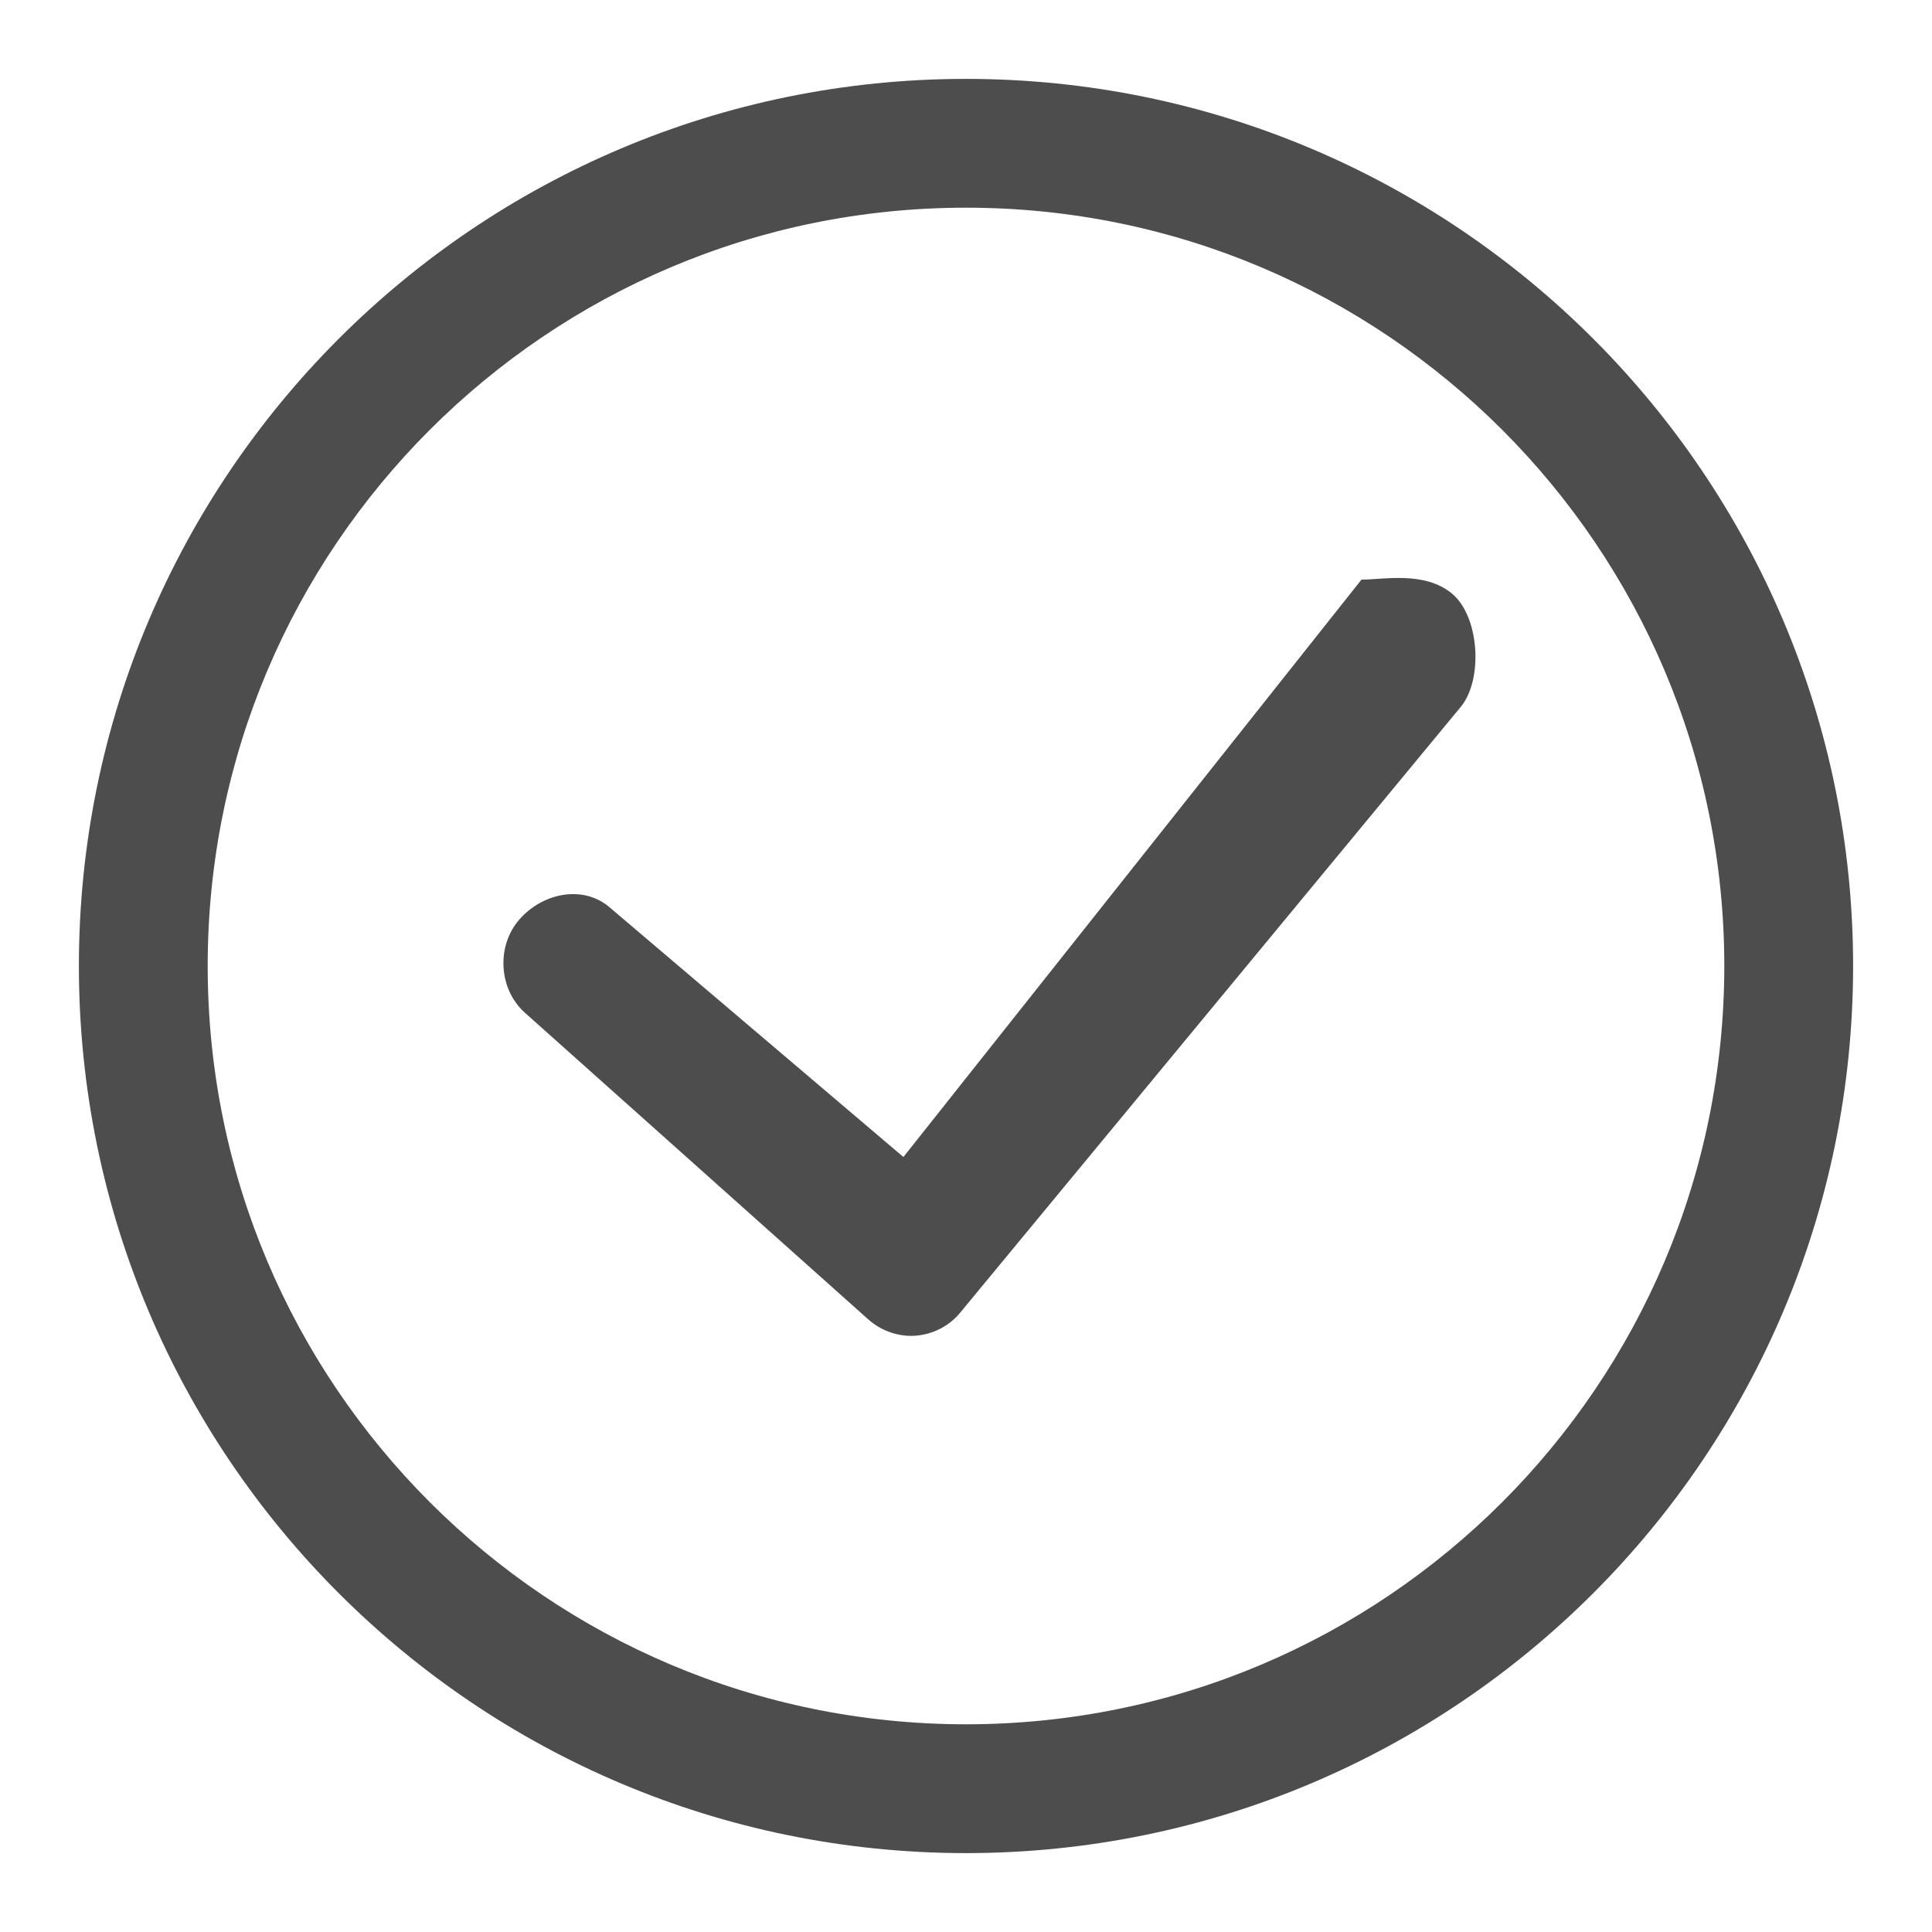
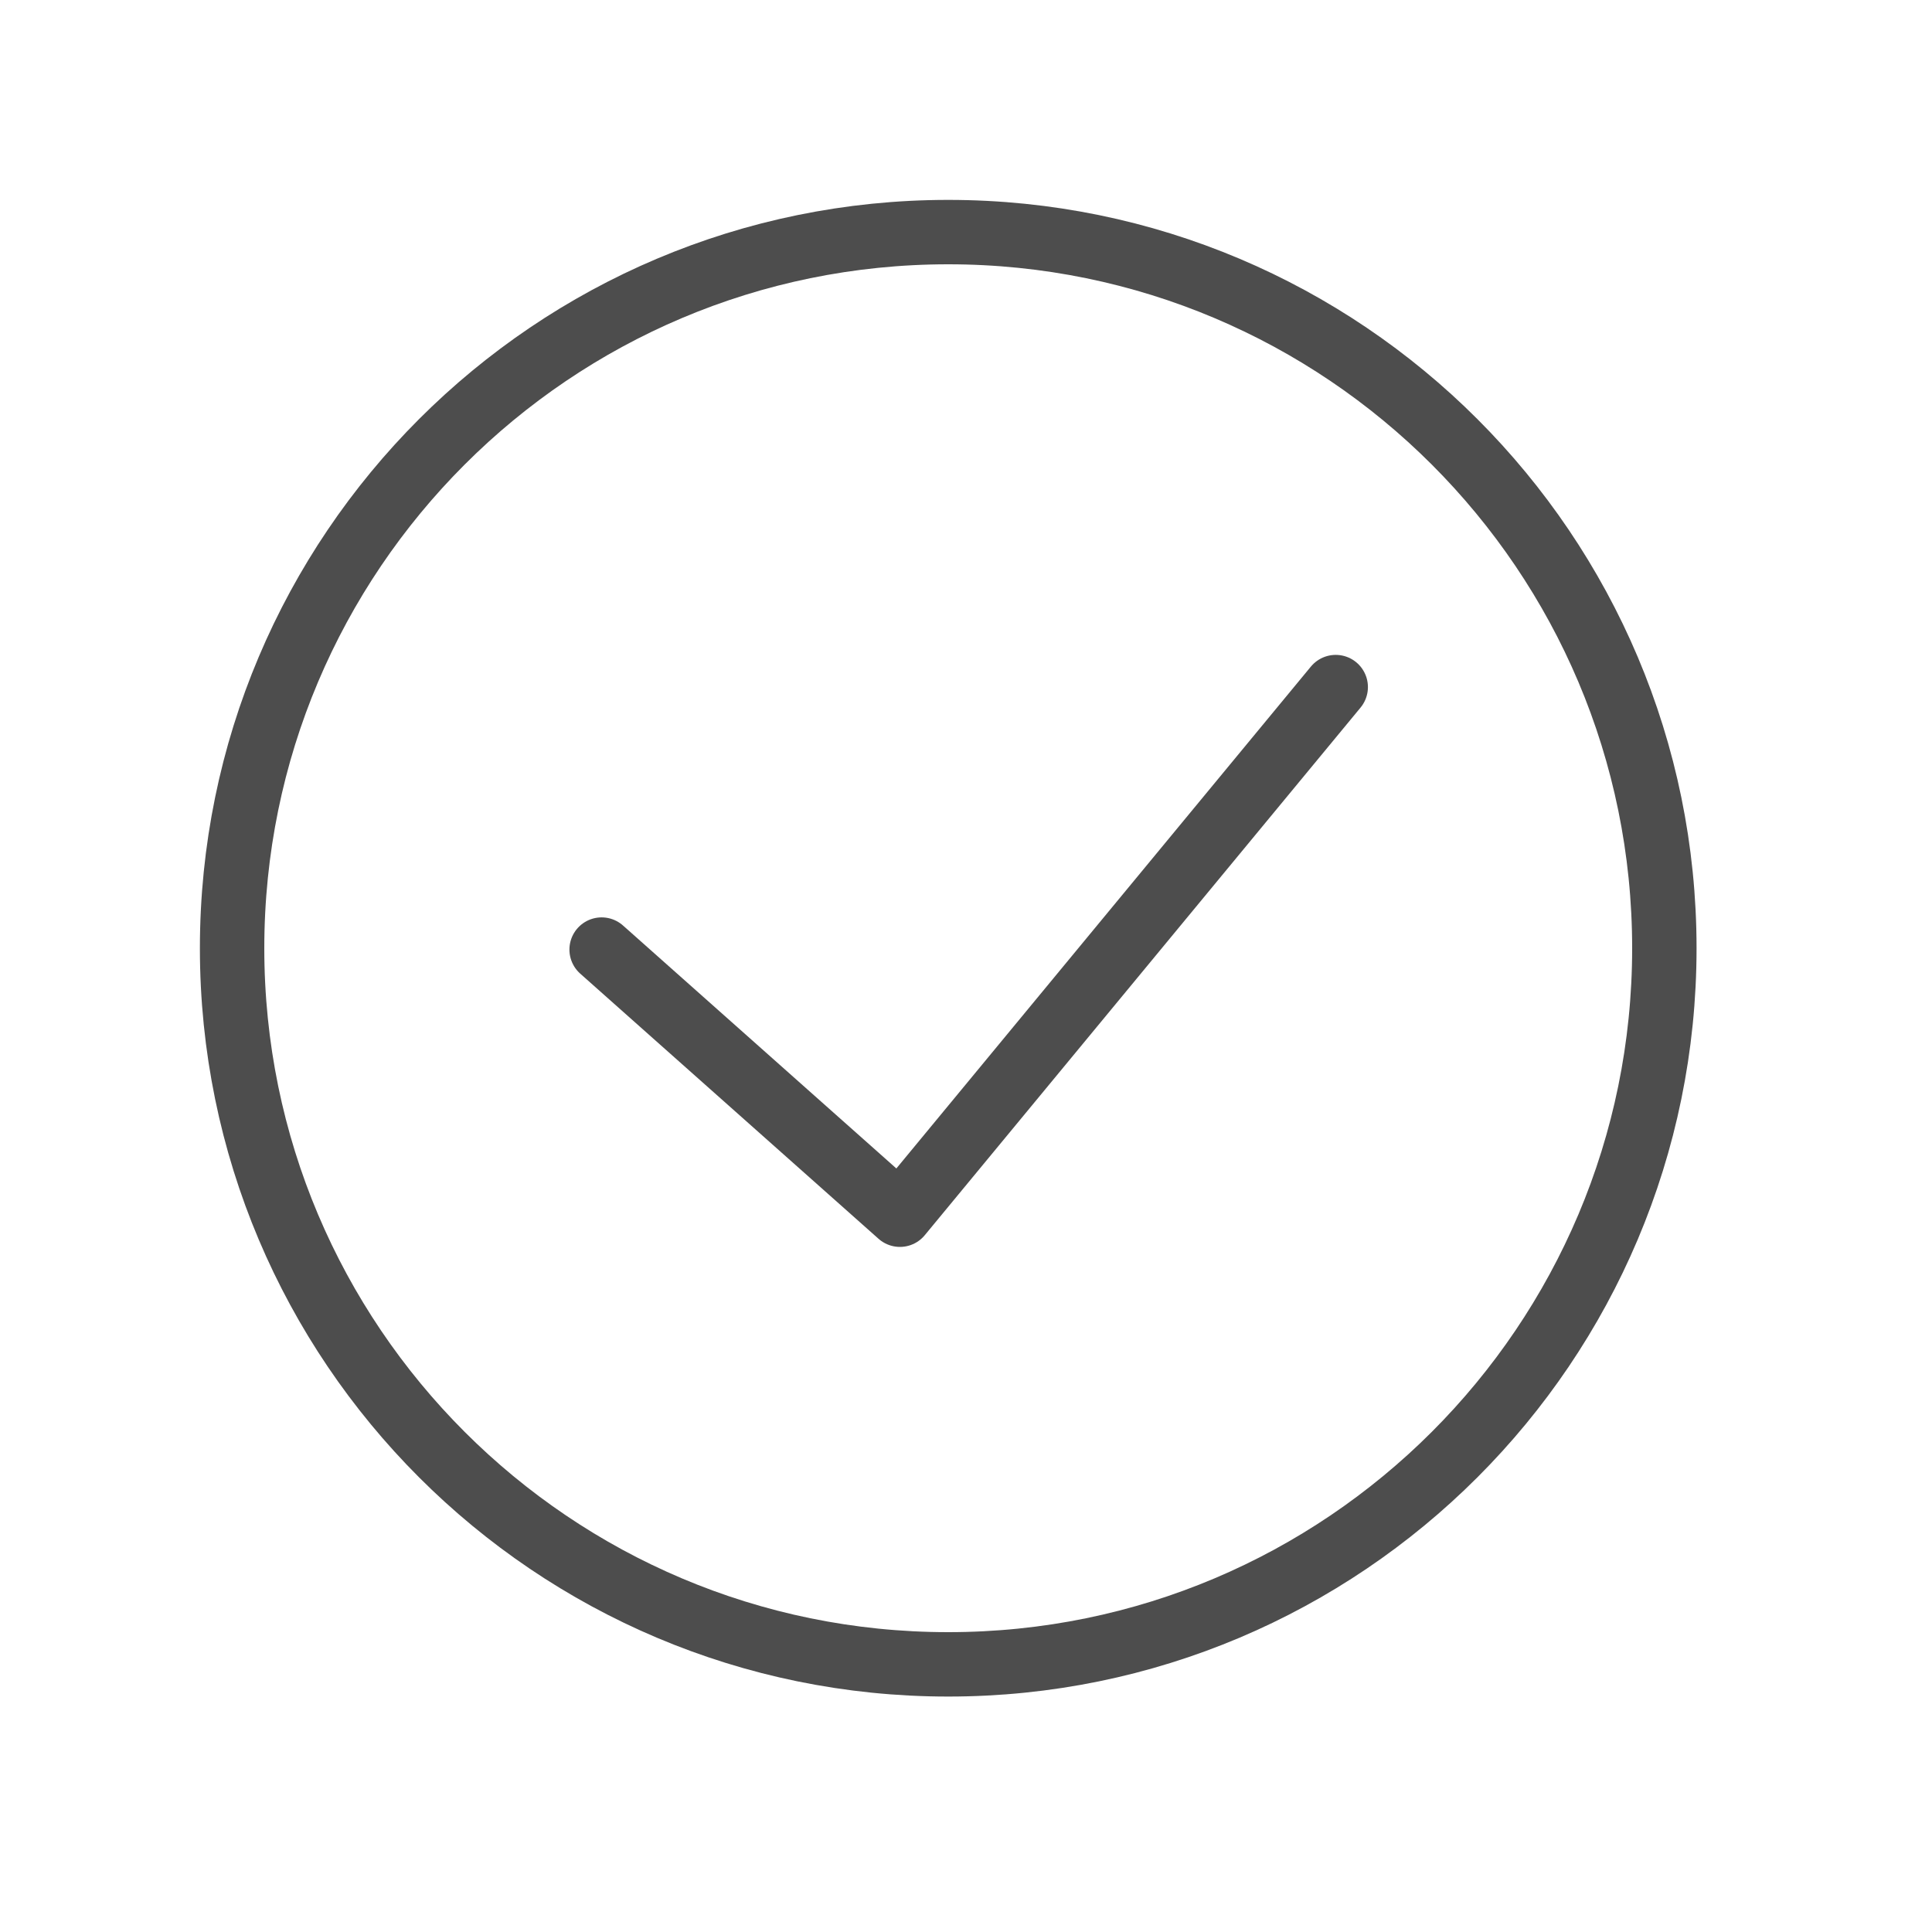
<svg xmlns="http://www.w3.org/2000/svg" version="1.1" x="0px" y="0px" width="30px" height="30px" viewBox="0 0 30 30" enable-background="new 0 0 30 30" xml:space="preserve">
  <g id="check">
    <g display="inline">
-       <path fill="none" d="M15,3.225c-3.254,0-6.191,1.316-8.326,3.449C4.541,8.808,3.225,11.745,3.225,15    c0,3.254,1.316,6.191,3.449,8.326c2.135,2.133,5.072,3.447,8.326,3.449c3.254-0.002,6.191-1.316,8.326-3.449    c2.133-2.135,3.447-5.072,3.449-8.326c-0.002-3.255-1.316-6.192-3.449-8.326C21.191,4.541,18.254,3.225,15,3.225z M22.684,10.979    l-7.775,9.412c-0.172,0.209-0.424,0.34-0.693,0.361c-0.27,0.02-0.539-0.07-0.74-0.25l-5.322-4.731    c-0.412-0.366-0.449-0.999-0.082-1.411c0.365-0.413,0.998-0.45,1.41-0.083l4.547,3.689L21.141,9h0.002    c0.352,0,0.98-0.134,1.406,0.218C22.975,9.57,23.035,10.553,22.684,10.979z" />
-       <path fill="#4D4D4D" d="M15,1.225C7.393,1.226,1.226,7.392,1.225,15C1.226,22.607,7.393,28.773,15,28.775    C22.607,28.773,28.773,22.607,28.775,15C28.773,7.392,22.607,1.226,15,1.225z M23.326,23.326    c-2.135,2.133-5.072,3.447-8.326,3.449c-3.254-0.002-6.191-1.316-8.326-3.449C4.541,21.191,3.225,18.254,3.225,15    c0-3.255,1.316-6.192,3.449-8.326C8.809,4.541,11.746,3.225,15,3.225s6.191,1.316,8.326,3.449    c2.133,2.134,3.447,5.071,3.449,8.326C26.773,18.254,25.459,21.191,23.326,23.326z" />
-       <path fill="#4D4D4D" d="M21.143,9h-0.002l-7.113,8.966L9.48,14.101c-0.412-0.367-1.045-0.242-1.41,0.171    c-0.367,0.412-0.33,1.089,0.082,1.455l5.322,4.753c0.201,0.182,0.471,0.28,0.74,0.261c0.27-0.021,0.521-0.146,0.693-0.355    l7.775-9.409c0.352-0.426,0.291-1.406-0.135-1.759C22.123,8.865,21.494,9,21.143,9z" />
+       <circle fill="none" stroke="#4D4D4D" stroke-miterlimit="10" cx="14.724" cy="14.724" r="11.12" />
+       <polyline fill="none" stroke="#4D4D4D" stroke-linecap="round" stroke-linejoin="round" stroke-miterlimit="10" points="    20.741,10.669 13.974,18.862 9.342,14.745   " />
    </g>
  </g>
</svg>
